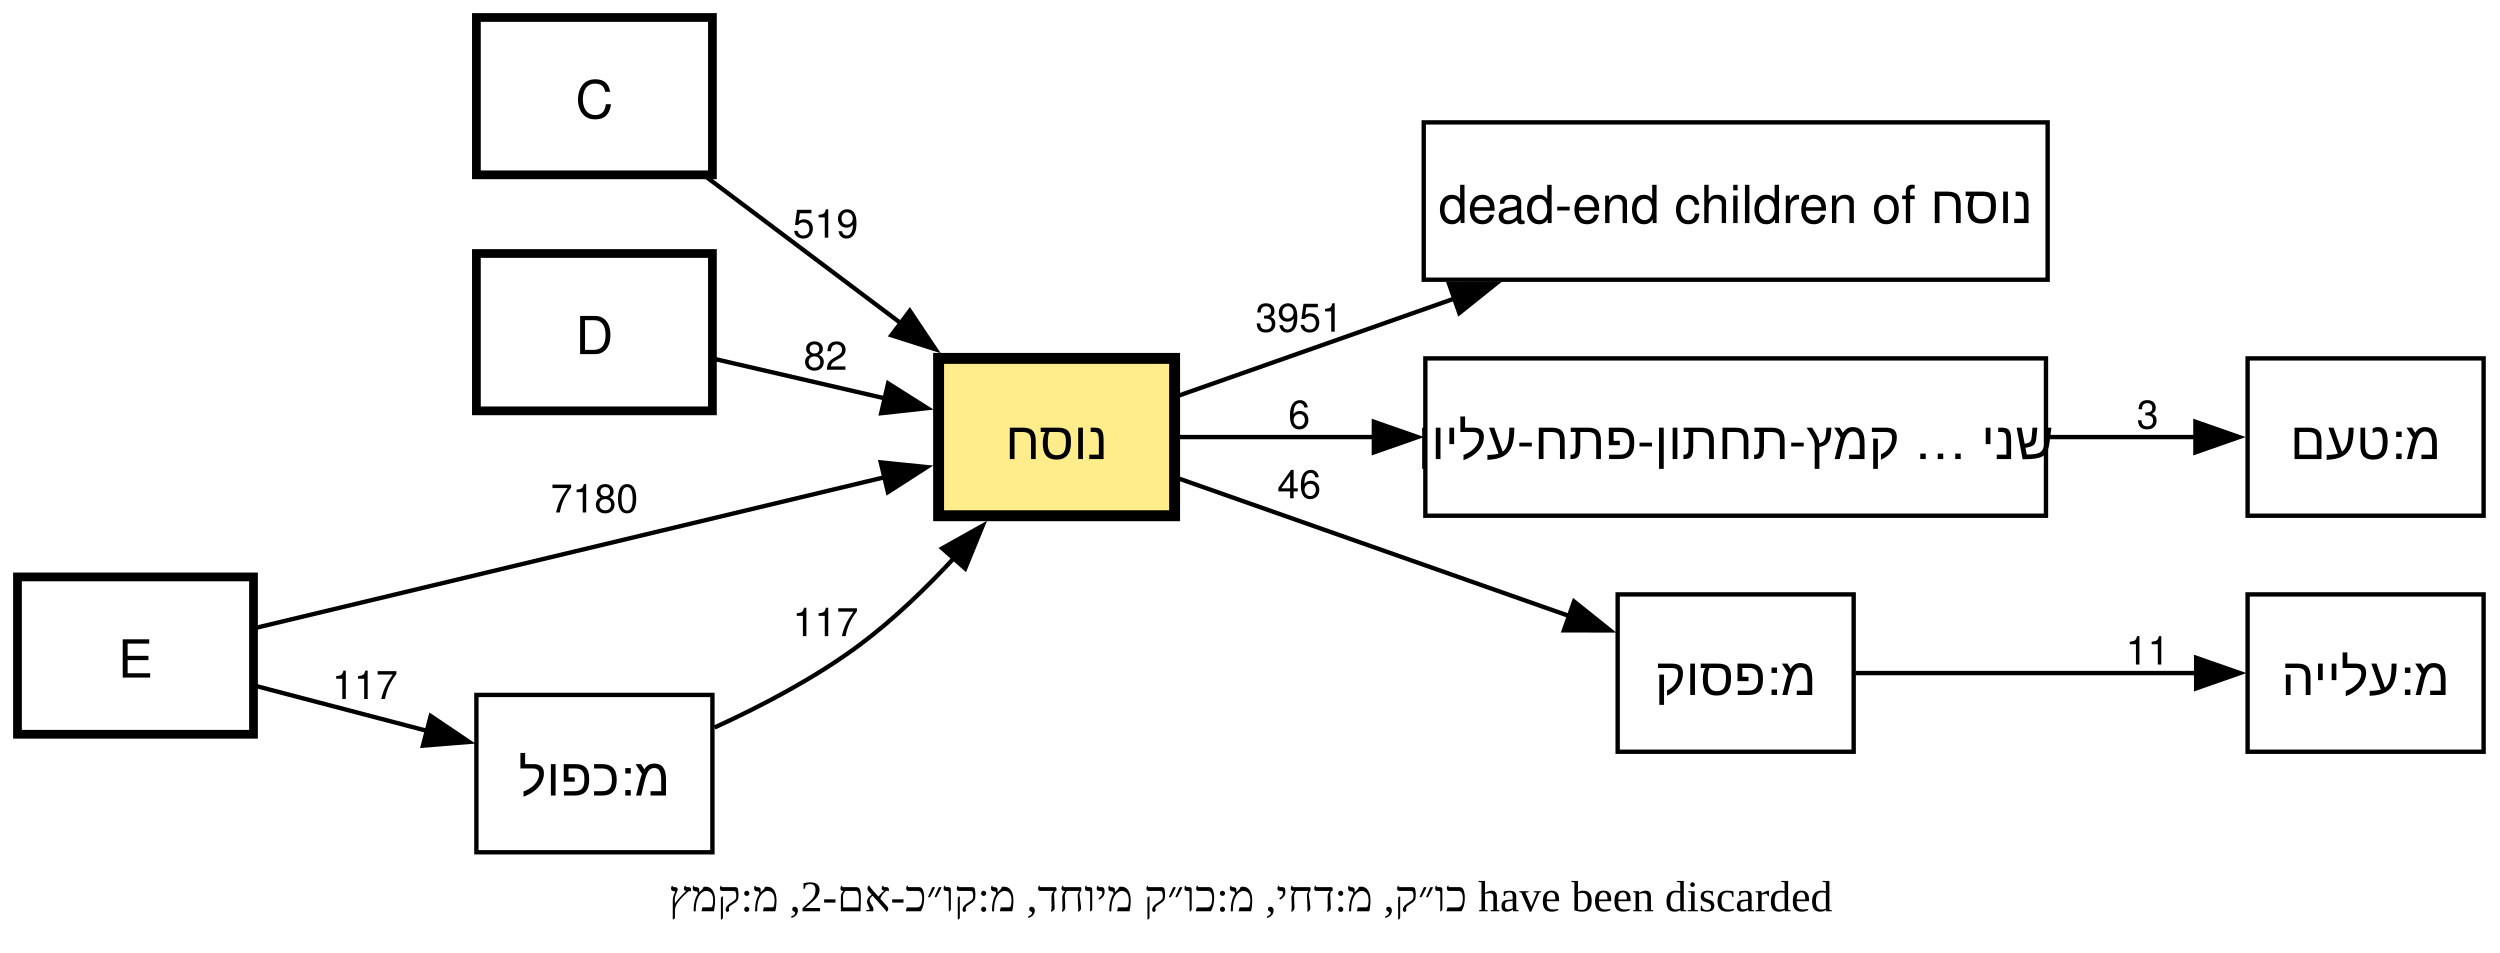
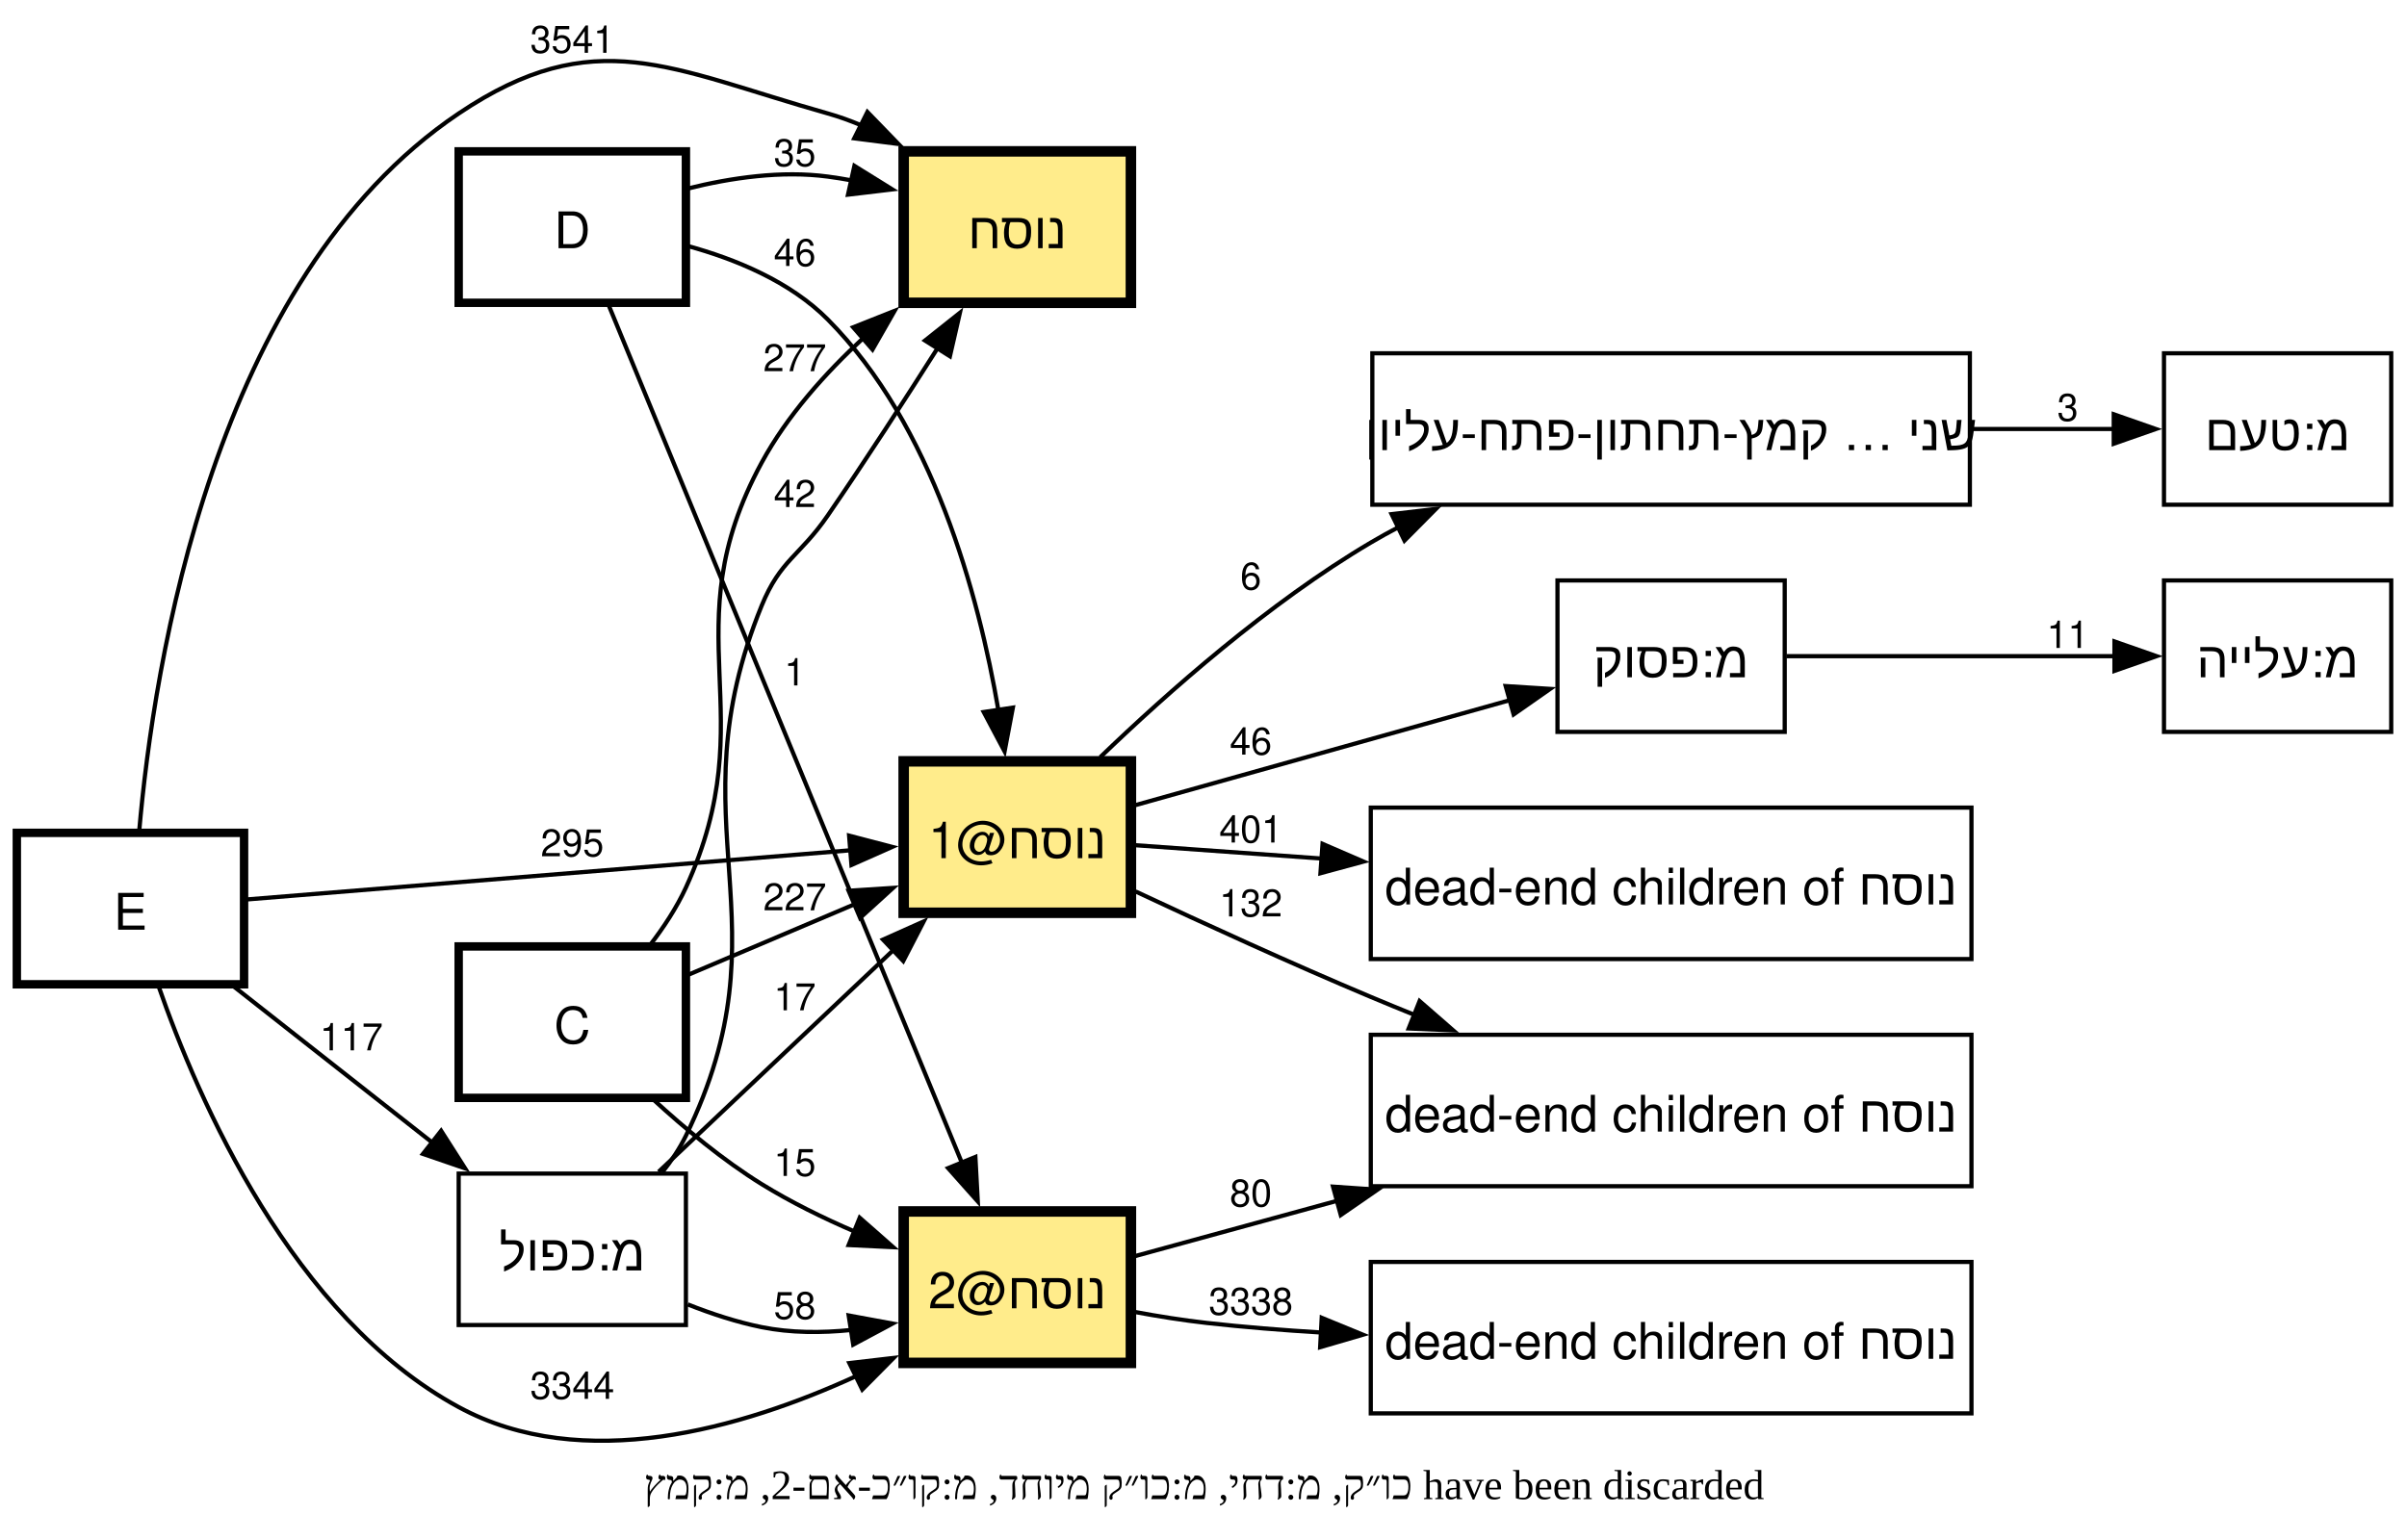
- <svg xmlns="http://www.w3.org/2000/svg" xmlns:xlink="http://www.w3.org/1999/xlink" width="572pt" height="218pt" viewBox="0.00 0.00 572.00 218.00">
-   <g id="graph0" class="graph" transform="scale(1 1) rotate(0) translate(4 214.25)">
-     <polygon fill="white" stroke="none" points="-4,4 -4,-214.25 568.25,-214.25 568.25,4 -4,4" />
+ <svg xmlns="http://www.w3.org/2000/svg" xmlns:xlink="http://www.w3.org/1999/xlink" width="572pt" height="366pt" viewBox="0.00 0.00 572.00 366.00">
+   <g id="graph0" class="graph" transform="scale(1 1) rotate(0) translate(4 362.12)">
+     <polygon fill="white" stroke="none" points="-4,4 -4,-362.12 568.25,-362.12 568.25,4 -4,4" />
    <text xml:space="preserve" text-anchor="middle" x="282.12" y="-5.75" font-family="Times New Roman,serif" font-size="10.00">כו״ק, מ:דחי, מ:כו״ק מיוחד, מ:קו״כ-אם-2, מ:קמץ have been discarded</text>
    <g id="node1" class="node">
-       <polygon fill="none" stroke="black" stroke-width="2" points="159,-210.25 105,-210.25 105,-174.25 159,-174.25 159,-210.25" />
-       <text xml:space="preserve" text-anchor="middle" x="132" y="-187.22" font-family="SBL Hebrew,Helvetica" font-size="12.00">C</text>
+       <polygon fill="none" stroke="black" stroke-width="2" points="159,-137.14 105,-137.14 105,-101.14 159,-101.14 159,-137.14" />
+       <text xml:space="preserve" text-anchor="middle" x="132" y="-114.12" font-family="SBL Hebrew,Helvetica" font-size="12.00">C</text>
    </g>
-     <g id="node5" class="node">
-       <polygon fill="#ffec8b" stroke="black" stroke-width="2.5" points="264.75,-132.25 210.75,-132.25 210.75,-96.25 264.75,-96.25 264.75,-132.25" />
-       <text xml:space="preserve" text-anchor="middle" x="237.75" y="-109.22" font-family="SBL Hebrew,Helvetica" font-size="12.00">נוסח</text>
+     <g id="node7" class="node">
+       <polygon fill="#ffec8b" stroke="black" stroke-width="2.5" points="264.75,-326.14 210.75,-326.14 210.75,-290.14 264.75,-290.14 264.75,-326.14" />
+       <text xml:space="preserve" text-anchor="middle" x="237.75" y="-303.12" font-family="SBL Hebrew,Helvetica" font-size="12.00">נוסח</text>
    </g>
    <g id="edge1" class="edge">
-       <path fill="none" stroke="black" d="M157.59,-173.77C170.99,-163.69 187.78,-151.07 202.45,-140.04" />
-       <polygon fill="black" stroke="black" points="204.16,-143.13 210.05,-134.33 199.95,-137.54 204.16,-143.13" />
-       <text xml:space="preserve" text-anchor="middle" x="184.88" y="-159.87" font-family="Helvetica,sans-Serif" font-size="9.00">519</text>
+       <path fill="none" stroke="black" d="M150.4,-137.36C153.69,-141.62 156.79,-146.33 159,-151.14 177.98,-192.6 155.26,-212.06 177,-252.14 183.02,-263.24 192.06,-273.38 201.29,-281.89" />
+       <polygon fill="black" stroke="black" points="198.75,-284.32 208.6,-288.23 203.34,-279.03 198.75,-284.32" />
+       <text xml:space="preserve" text-anchor="middle" x="184.88" y="-273.88" font-family="Helvetica,sans-Serif" font-size="9.00">277</text>
+     </g>
+     <g id="node8" class="node">
+       <polygon fill="#ffec8b" stroke="black" stroke-width="2.5" points="264.75,-181.14 210.75,-181.14 210.75,-145.14 264.75,-145.14 264.75,-181.14" />
+       <text xml:space="preserve" text-anchor="middle" x="237.75" y="-158.12" font-family="SBL Hebrew,Helvetica" font-size="12.00">נוסח@1</text>
+     </g>
+     <g id="edge2" class="edge">
+       <path fill="none" stroke="black" d="M159.45,-130.36C171.58,-135.5 186.17,-141.69 199.39,-147.3" />
+       <polygon fill="black" stroke="black" points="197.66,-150.37 208.23,-151.05 200.39,-143.92 197.66,-150.37" />
+       <text xml:space="preserve" text-anchor="middle" x="184.88" y="-145.73" font-family="Helvetica,sans-Serif" font-size="9.00">227</text>
+     </g>
+     <g id="node9" class="node">
+       <polygon fill="#ffec8b" stroke="black" stroke-width="2.5" points="264.75,-74.14 210.75,-74.14 210.75,-38.14 264.75,-38.14 264.75,-74.14" />
+       <text xml:space="preserve" text-anchor="middle" x="237.75" y="-51.12" font-family="SBL Hebrew,Helvetica" font-size="12.00">נוסח@2</text>
+     </g>
+     <g id="edge3" class="edge">
+       <path fill="none" stroke="black" d="M151.19,-100.81C158.73,-93.88 167.85,-86.3 177,-80.64 183.87,-76.39 191.6,-72.59 199.17,-69.33" />
+       <polygon fill="black" stroke="black" points="200.3,-72.65 208.26,-65.65 197.67,-66.16 200.3,-72.65" />
+       <text xml:space="preserve" text-anchor="middle" x="184.88" y="-82.59" font-family="Helvetica,sans-Serif" font-size="9.00">15</text>
    </g>
    <g id="node2" class="node">
-       <polygon fill="none" stroke="black" stroke-width="2" points="159,-156.25 105,-156.25 105,-120.25 159,-120.25 159,-156.25" />
-       <text xml:space="preserve" text-anchor="middle" x="132" y="-133.22" font-family="SBL Hebrew,Helvetica" font-size="12.00">D</text>
+       <polygon fill="none" stroke="black" stroke-width="2" points="159,-326.14 105,-326.14 105,-290.14 159,-290.14 159,-326.14" />
+       <text xml:space="preserve" text-anchor="middle" x="132" y="-303.12" font-family="SBL Hebrew,Helvetica" font-size="12.00">D</text>
    </g>
-     <g id="edge2" class="edge">
-       <path fill="none" stroke="black" d="M159.45,-132.13C171.34,-129.38 185.59,-126.08 198.6,-123.07" />
-       <polygon fill="black" stroke="black" points="199.2,-126.53 208.15,-120.87 197.62,-119.71 199.2,-126.53" />
-       <text xml:space="preserve" text-anchor="middle" x="184.88" y="-129.64" font-family="Helvetica,sans-Serif" font-size="9.00">82</text>
+     <g id="edge4" class="edge">
+       <path fill="none" stroke="black" d="M159.35,-317.28C169.71,-319.86 181.74,-321.62 192.75,-320.14 194.64,-319.89 196.56,-319.58 198.49,-319.22" />
+       <polygon fill="black" stroke="black" points="199.04,-322.69 208.04,-317.1 197.52,-315.85 199.04,-322.69" />
+       <text xml:space="preserve" text-anchor="middle" x="184.88" y="-322.63" font-family="Helvetica,sans-Serif" font-size="9.00">35</text>
+     </g>
+     <g id="edge5" class="edge">
+       <path fill="none" stroke="black" d="M159.27,-303.69C170.84,-300.53 183.8,-295.17 192.75,-286.14 217.64,-261.02 228.53,-220.87 233.25,-193.32" />
+       <polygon fill="black" stroke="black" points="236.7,-193.91 234.73,-183.5 229.77,-192.86 236.7,-193.91" />
+       <text xml:space="preserve" text-anchor="middle" x="184.88" y="-298.89" font-family="Helvetica,sans-Serif" font-size="9.00">46</text>
+     </g>
+     <g id="edge6" class="edge">
+       <path fill="none" stroke="black" d="M140.46,-290.02C158.2,-246.93 203.04,-138.03 224.69,-85.45" />
+       <polygon fill="black" stroke="black" points="227.79,-87.1 228.36,-76.52 221.31,-84.44 227.79,-87.1" />
+       <text xml:space="preserve" text-anchor="middle" x="184.88" y="-199.18" font-family="Helvetica,sans-Serif" font-size="9.00">1</text>
    </g>
    <g id="node3" class="node">
-       <polygon fill="none" stroke="black" stroke-width="2" points="54,-82.25 0,-82.25 0,-46.25 54,-46.25 54,-82.25" />
-       <text xml:space="preserve" text-anchor="middle" x="27" y="-59.23" font-family="SBL Hebrew,Helvetica" font-size="12.00">E</text>
+       <polygon fill="none" stroke="black" stroke-width="2" points="54,-164.14 0,-164.14 0,-128.14 54,-128.14 54,-164.14" />
+       <text xml:space="preserve" text-anchor="middle" x="27" y="-141.12" font-family="SBL Hebrew,Helvetica" font-size="12.00">E</text>
    </g>
-     <g id="edge4" class="edge">
-       <path fill="none" stroke="black" d="M54.44,-70.58C90.84,-79.3 156.63,-95.06 198.43,-105.07" />
-       <polygon fill="black" stroke="black" points="197.52,-108.45 208.06,-107.38 199.15,-101.65 197.52,-108.45" />
-       <text xml:space="preserve" text-anchor="middle" x="132" y="-96.99" font-family="Helvetica,sans-Serif" font-size="9.00">7180</text>
+     <g id="edge8" class="edge">
+       <path fill="none" stroke="black" d="M29.08,-164.52C32.49,-203.88 46.64,-295.9 105,-335.14 137.36,-356.9 155.22,-345.74 192.75,-335.14 195.37,-334.4 197.99,-333.46 200.57,-332.37" />
+       <polygon fill="black" stroke="black" points="202.13,-335.5 209.5,-327.9 199,-329.24 202.13,-335.5" />
+       <text xml:space="preserve" text-anchor="middle" x="132" y="-349.57" font-family="Helvetica,sans-Serif" font-size="9.00">3541</text>
    </g>
-     <g id="node7" class="node">
-       <polygon fill="none" stroke="black" points="159,-55.25 105,-55.25 105,-19.25 159,-19.25 159,-55.25" />
-       <text xml:space="preserve" text-anchor="middle" x="132" y="-32.23" font-family="SBL Hebrew,Helvetica" font-size="12.00">מ:כפול</text>
+     <g id="edge9" class="edge">
+       <path fill="none" stroke="black" d="M54.44,-148.29C90.76,-151.25 156.35,-156.59 198.16,-160" />
+       <polygon fill="black" stroke="black" points="197.78,-163.48 208.03,-160.8 198.34,-156.5 197.78,-163.48" />
+       <text xml:space="preserve" text-anchor="middle" x="132" y="-158.56" font-family="Helvetica,sans-Serif" font-size="9.00">295</text>
    </g>
-     <g id="edge3" class="edge">
-       <path fill="none" stroke="black" d="M54.26,-57.37C66.24,-54.23 80.65,-50.45 93.73,-47.02" />
-       <polygon fill="black" stroke="black" points="94.54,-50.43 103.33,-44.5 92.77,-43.65 94.54,-50.43" />
-       <text xml:space="preserve" text-anchor="middle" x="79.5" y="-54.32" font-family="Helvetica,sans-Serif" font-size="9.00">117</text>
+     <g id="edge10" class="edge">
+       <path fill="none" stroke="black" d="M33.59,-127.95C43.15,-100.41 65.54,-49.06 105,-27.64 134.45,-11.65 172.18,-22.47 199.71,-35.11" />
+       <polygon fill="black" stroke="black" points="197.84,-38.09 208.36,-39.32 200.91,-31.8 197.84,-38.09" />
+       <text xml:space="preserve" text-anchor="middle" x="132" y="-29.59" font-family="Helvetica,sans-Serif" font-size="9.00">3344</text>
+     </g>
+     <g id="node11" class="node">
+       <polygon fill="none" stroke="black" points="159,-83.14 105,-83.14 105,-47.14 159,-47.14 159,-83.14" />
+       <text xml:space="preserve" text-anchor="middle" x="132" y="-60.12" font-family="SBL Hebrew,Helvetica" font-size="12.00">מ:כפול</text>
+     </g>
+     <g id="edge7" class="edge">
+       <path fill="none" stroke="black" d="M51.37,-127.76C65.46,-116.68 83.61,-102.41 99.02,-90.29" />
+       <polygon fill="black" stroke="black" points="100.83,-93.32 106.53,-84.38 96.51,-87.82 100.83,-93.32" />
+       <text xml:space="preserve" text-anchor="middle" x="79.5" y="-112.44" font-family="Helvetica,sans-Serif" font-size="9.00">117</text>
    </g>
    <g id="node4" class="node">
      <g id="a_node4">
-         <a xlink:title="גלגל-2&#10;כתיב ולא קרי&#10;מ:אות מנוקדת&#10;מ:אות-ג&#10;מ:אות-ק&#10;מ:אין פרשה בתחילת פרק&#10;מ:אין פרשה בתחילת פרק בספרי אמ״ת&#10;מ:גרש ותלישא גדולה&#10;מ:גרשיים ותלישא גדולה&#10;מ:טעם ומתג באות אחת&#10;מ:ירושלם&#10;מ:כל קמץ קטן מרכא&#10;מ:לגרמיה-2&#10;מ:מקף אפור&#10;מ:נו״ן הפוכה&#10;מ:סיום בטוב&#10;מ:פסק&#10;מ:צינור&#10;מ:קישור בהערה&#10;מ:קישור פנימי בהערה&#10;מודגש&#10;סס&#10;ססס&#10;פפ&#10;פפפ&#10;קו״כ&#10;קרי ולא כתיב&#10;ר0&#10;ר1&#10;ר3&#10;ר4&#10;ש">
-           <polygon fill="none" stroke="black" points="464.5,-186.25 321.75,-186.25 321.75,-150.25 464.5,-150.25 464.5,-186.25" />
-           <text xml:space="preserve" text-anchor="middle" x="393.12" y="-163.22" font-family="SBL Hebrew,Helvetica" font-size="12.00">dead-end children of נוסח</text>
+         <a xlink:title="גלגל-2&#10;מ:אות-ג&#10;מ:אות-ק&#10;מ:גרש ותלישא גדולה&#10;מ:גרשיים ותלישא גדולה&#10;מ:ירושלם&#10;מ:לגרמיה-2&#10;מ:פסק">
+           <polygon fill="none" stroke="black" points="464.5,-116.14 321.75,-116.14 321.75,-80.14 464.5,-80.14 464.5,-116.14" />
+           <text xml:space="preserve" text-anchor="middle" x="393.12" y="-93.12" font-family="SBL Hebrew,Helvetica" font-size="12.00">dead-end children of נוסח</text>
        </a>
      </g>
    </g>
-     <g id="edge7" class="edge">
-       <path fill="none" stroke="black" d="M265.82,-123.78C283.33,-129.95 306.9,-138.24 328.93,-146" />
-       <polygon fill="black" stroke="black" points="327.57,-149.23 338.16,-149.25 329.89,-142.63 327.57,-149.23" />
-       <text xml:space="preserve" text-anchor="middle" x="293.25" y="-138.36" font-family="Helvetica,sans-Serif" font-size="9.00">3951</text>
+     <g id="node5" class="node">
+       <g id="a_node5">
+         <a xlink:title="כתיב ולא קרי&#10;מ:אות מנוקדת&#10;מ:אין פרשה בתחילת פרק&#10;מ:אין פרשה בתחילת פרק בספרי אמ״ת&#10;מ:טעם ומתג באות אחת&#10;מ:כל קמץ קטן מרכא&#10;מ:מקף אפור&#10;מ:נו״ן הפוכה&#10;מ:סיום בטוב&#10;מ:צינור&#10;סס&#10;ססס&#10;פפ&#10;פפפ&#10;קו״כ&#10;קרי ולא כתיב&#10;ר0&#10;ר1&#10;ר3&#10;ר4">
+           <polygon fill="none" stroke="black" points="464.5,-170.14 321.75,-170.14 321.75,-134.14 464.5,-134.14 464.5,-170.14" />
+           <text xml:space="preserve" text-anchor="middle" x="393.12" y="-147.12" font-family="SBL Hebrew,Helvetica" font-size="12.00">dead-end children of נוסח</text>
+         </a>
+       </g>
    </g>
    <g id="node6" class="node">
      <g id="a_node6">
-         <a xlink:title="שני טעמים באות אחת קמץ-תחתון-פתח-עליון">
-           <polygon fill="none" stroke="black" points="464.12,-132.25 322.12,-132.25 322.12,-96.25 464.12,-96.25 464.12,-132.25" />
-           <text xml:space="preserve" text-anchor="middle" x="393.12" y="-109.22" font-family="SBL Hebrew,Helvetica" font-size="12.00">שני … קמץ-תחתון-פתח-עליון</text>
+         <a xlink:title="מ:קישור בהערה&#10;מ:קישור פנימי בהערה&#10;מודגש&#10;ש">
+           <polygon fill="none" stroke="black" points="464.5,-62.14 321.75,-62.14 321.75,-26.14 464.5,-26.14 464.5,-62.14" />
+           <text xml:space="preserve" text-anchor="middle" x="393.12" y="-39.12" font-family="SBL Hebrew,Helvetica" font-size="12.00">dead-end children of נוסח</text>
        </a>
      </g>
    </g>
-     <g id="edge9" class="edge">
-       <path fill="none" stroke="black" d="M265.82,-114.25C278.53,-114.25 294.44,-114.25 310.64,-114.25" />
-       <polygon fill="black" stroke="black" points="310.34,-117.75 320.34,-114.25 310.34,-110.75 310.34,-117.75" />
-       <text xml:space="preserve" text-anchor="middle" x="293.25" y="-116.2" font-family="Helvetica,sans-Serif" font-size="9.00">6</text>
+     <g id="edge15" class="edge">
+       <path fill="none" stroke="black" d="M265.85,-150.21C281.97,-142.65 302.9,-133.06 321.75,-125.14 325.13,-123.72 328.61,-122.29 332.13,-120.87" />
+       <polygon fill="black" stroke="black" points="333.35,-124.15 341.34,-117.19 330.76,-117.64 333.35,-124.15" />
+       <text xml:space="preserve" text-anchor="middle" x="293.25" y="-144.27" font-family="Helvetica,sans-Serif" font-size="9.00">132</text>
    </g>
-     <g id="node8" class="node">
-       <polygon fill="none" stroke="black" points="420.12,-78.25 366.12,-78.25 366.12,-42.25 420.12,-42.25 420.12,-78.25" />
-       <text xml:space="preserve" text-anchor="middle" x="393.12" y="-55.23" font-family="SBL Hebrew,Helvetica" font-size="12.00">מ:פסוק</text>
-     </g>
-     <g id="edge8" class="edge">
-       <path fill="none" stroke="black" d="M265.82,-104.72C290.61,-95.99 327.53,-82.99 355.05,-73.3" />
-       <polygon fill="black" stroke="black" points="356.14,-76.63 364.41,-70.01 353.82,-70.03 356.14,-76.63" />
-       <text xml:space="preserve" text-anchor="middle" x="293.25" y="-100.24" font-family="Helvetica,sans-Serif" font-size="9.00">46</text>
+     <g id="edge16" class="edge">
+       <path fill="none" stroke="black" d="M265.82,-161.2C278.46,-160.29 294.27,-159.16 310.37,-158.01" />
+       <polygon fill="black" stroke="black" points="310.29,-161.52 320.02,-157.31 309.79,-154.54 310.29,-161.52" />
+       <text xml:space="preserve" text-anchor="middle" x="293.25" y="-161.84" font-family="Helvetica,sans-Serif" font-size="9.00">401</text>
    </g>
    <g id="node10" class="node">
-       <polygon fill="none" stroke="black" points="564.25,-132.25 510.25,-132.25 510.25,-96.25 564.25,-96.25 564.25,-132.25" />
-       <text xml:space="preserve" text-anchor="middle" x="537.25" y="-109.22" font-family="SBL Hebrew,Helvetica" font-size="12.00">מ:טעם</text>
+       <g id="a_node10">
+         <a xlink:title="שני טעמים באות אחת קמץ-תחתון-פתח-עליון">
+           <polygon fill="none" stroke="black" points="464.12,-278.14 322.12,-278.14 322.12,-242.14 464.12,-242.14 464.12,-278.14" />
+           <text xml:space="preserve" text-anchor="middle" x="393.12" y="-255.12" font-family="SBL Hebrew,Helvetica" font-size="12.00">שני … קמץ-תחתון-פתח-עליון</text>
+         </a>
+       </g>
    </g>
-     <g id="edge10" class="edge">
-       <path fill="none" stroke="black" d="M464.35,-114.25C476.14,-114.25 487.96,-114.25 498.51,-114.25" />
-       <polygon fill="black" stroke="black" points="498.31,-117.75 508.31,-114.25 498.31,-110.75 498.31,-117.75" />
-       <text xml:space="preserve" text-anchor="middle" x="487.38" y="-116.2" font-family="Helvetica,sans-Serif" font-size="9.00">3</text>
+     <g id="edge18" class="edge">
+       <path fill="none" stroke="black" d="M257.45,-182.12C273.42,-197.49 297.57,-218.86 321.75,-233.14 323.9,-234.41 326.12,-235.64 328.39,-236.83" />
+       <polygon fill="black" stroke="black" points="326.7,-239.9 337.22,-241.13 329.76,-233.61 326.7,-239.9" />
+       <text xml:space="preserve" text-anchor="middle" x="293.25" y="-221.98" font-family="Helvetica,sans-Serif" font-size="9.00">6</text>
    </g>
-     <g id="edge5" class="edge">
-       <path fill="none" stroke="black" d="M159.48,-47.8C170.31,-52.74 182.64,-59.21 192.75,-66.75 200.52,-72.55 208.05,-79.83 214.62,-86.94" />
-       <polygon fill="black" stroke="black" points="211.59,-88.8 220.84,-93.97 216.83,-84.17 211.59,-88.8" />
-       <text xml:space="preserve" text-anchor="middle" x="184.88" y="-68.7" font-family="Helvetica,sans-Serif" font-size="9.00">117</text>
+     <g id="node12" class="node">
+       <polygon fill="none" stroke="black" points="420.12,-224.14 366.12,-224.14 366.12,-188.14 420.12,-188.14 420.12,-224.14" />
+       <text xml:space="preserve" text-anchor="middle" x="393.12" y="-201.12" font-family="SBL Hebrew,Helvetica" font-size="12.00">מ:פסוק</text>
    </g>
-     <g id="node9" class="node">
-       <polygon fill="none" stroke="black" points="564.25,-78.25 510.25,-78.25 510.25,-42.25 564.25,-42.25 564.25,-78.25" />
-       <text xml:space="preserve" text-anchor="middle" x="537.25" y="-55.23" font-family="SBL Hebrew,Helvetica" font-size="12.00">מ:עלייה</text>
+     <g id="edge17" class="edge">
+       <path fill="none" stroke="black" d="M265.82,-170.73C290.61,-177.68 327.53,-188.03 355.05,-195.75" />
+       <polygon fill="black" stroke="black" points="353.81,-199.03 364.38,-198.36 355.7,-192.29 353.81,-199.03" />
+       <text xml:space="preserve" text-anchor="middle" x="293.25" y="-182.74" font-family="Helvetica,sans-Serif" font-size="9.00">46</text>
    </g>
-     <g id="edge6" class="edge">
-       <path fill="none" stroke="black" d="M420.52,-60.25C442.46,-60.25 473.95,-60.25 498.54,-60.25" />
-       <polygon fill="black" stroke="black" points="498.48,-63.75 508.48,-60.25 498.48,-56.75 498.48,-63.75" />
-       <text xml:space="preserve" text-anchor="middle" x="487.38" y="-62.2" font-family="Helvetica,sans-Serif" font-size="9.00">11</text>
+     <g id="edge19" class="edge">
+       <path fill="none" stroke="black" d="M265.82,-63.55C279.42,-67.28 296.67,-72 314.02,-76.75" />
+       <polygon fill="black" stroke="black" points="312.78,-80.04 323.34,-79.31 314.62,-73.29 312.78,-80.04" />
+       <text xml:space="preserve" text-anchor="middle" x="293.25" y="-75.33" font-family="Helvetica,sans-Serif" font-size="9.00">80</text>
+     </g>
+     <g id="edge20" class="edge">
+       <path fill="none" stroke="black" d="M265.64,-50.25C271.27,-49.21 277.18,-48.26 282.75,-47.64 291.61,-46.65 300.9,-45.91 310.15,-45.35" />
+       <polygon fill="black" stroke="black" points="310.09,-48.86 319.89,-44.84 309.72,-41.87 310.09,-48.86" />
+       <text xml:space="preserve" text-anchor="middle" x="293.25" y="-49.59" font-family="Helvetica,sans-Serif" font-size="9.00">3338</text>
+     </g>
+     <g id="node14" class="node">
+       <polygon fill="none" stroke="black" points="564.25,-278.14 510.25,-278.14 510.25,-242.14 564.25,-242.14 564.25,-278.14" />
+       <text xml:space="preserve" text-anchor="middle" x="537.25" y="-255.12" font-family="SBL Hebrew,Helvetica" font-size="12.00">מ:טעם</text>
+     </g>
+     <g id="edge21" class="edge">
+       <path fill="none" stroke="black" d="M464.35,-260.14C476.14,-260.14 487.96,-260.14 498.51,-260.14" />
+       <polygon fill="black" stroke="black" points="498.31,-263.64 508.31,-260.14 498.31,-256.64 498.31,-263.64" />
+       <text xml:space="preserve" text-anchor="middle" x="487.38" y="-262.09" font-family="Helvetica,sans-Serif" font-size="9.00">3</text>
+     </g>
+     <g id="edge11" class="edge">
+       <path fill="none" stroke="black" d="M153.39,-83.46C155.56,-86.18 157.52,-89.1 159,-92.14 183.82,-142.97 155.65,-165.76 177,-218.14 181.47,-229.11 186.05,-229.88 192.75,-239.64 201.65,-252.61 211.12,-267.24 218.99,-279.64" />
+       <polygon fill="black" stroke="black" points="215.82,-281.17 224.11,-287.76 221.74,-277.43 215.82,-281.17" />
+       <text xml:space="preserve" text-anchor="middle" x="184.88" y="-241.59" font-family="Helvetica,sans-Serif" font-size="9.00">42</text>
+     </g>
+     <g id="edge12" class="edge">
+       <path fill="none" stroke="black" d="M152.51,-83.57C168.25,-98.44 190.61,-119.56 208.33,-136.3" />
+       <polygon fill="black" stroke="black" points="205.84,-138.76 215.51,-143.08 210.65,-133.67 205.84,-138.76" />
+       <text xml:space="preserve" text-anchor="middle" x="184.88" y="-121.96" font-family="Helvetica,sans-Serif" font-size="9.00">17</text>
+     </g>
+     <g id="edge13" class="edge">
+       <path fill="none" stroke="black" d="M159.45,-52.04C165.11,-49.8 171.15,-47.82 177,-46.64 183.88,-45.25 191.23,-45.24 198.35,-45.97" />
+       <polygon fill="black" stroke="black" points="197.68,-49.41 208.1,-47.49 198.76,-42.49 197.68,-49.41" />
+       <text xml:space="preserve" text-anchor="middle" x="184.88" y="-48.59" font-family="Helvetica,sans-Serif" font-size="9.00">58</text>
+     </g>
+     <g id="node13" class="node">
+       <polygon fill="none" stroke="black" points="564.25,-224.14 510.25,-224.14 510.25,-188.14 564.25,-188.14 564.25,-224.14" />
+       <text xml:space="preserve" text-anchor="middle" x="537.25" y="-201.12" font-family="SBL Hebrew,Helvetica" font-size="12.00">מ:עלייה</text>
+     </g>
+     <g id="edge14" class="edge">
+       <path fill="none" stroke="black" d="M420.52,-206.14C442.46,-206.14 473.95,-206.14 498.54,-206.14" />
+       <polygon fill="black" stroke="black" points="498.48,-209.64 508.48,-206.14 498.48,-202.64 498.48,-209.64" />
+       <text xml:space="preserve" text-anchor="middle" x="487.38" y="-208.09" font-family="Helvetica,sans-Serif" font-size="9.00">11</text>
    </g>
  </g>
</svg>
